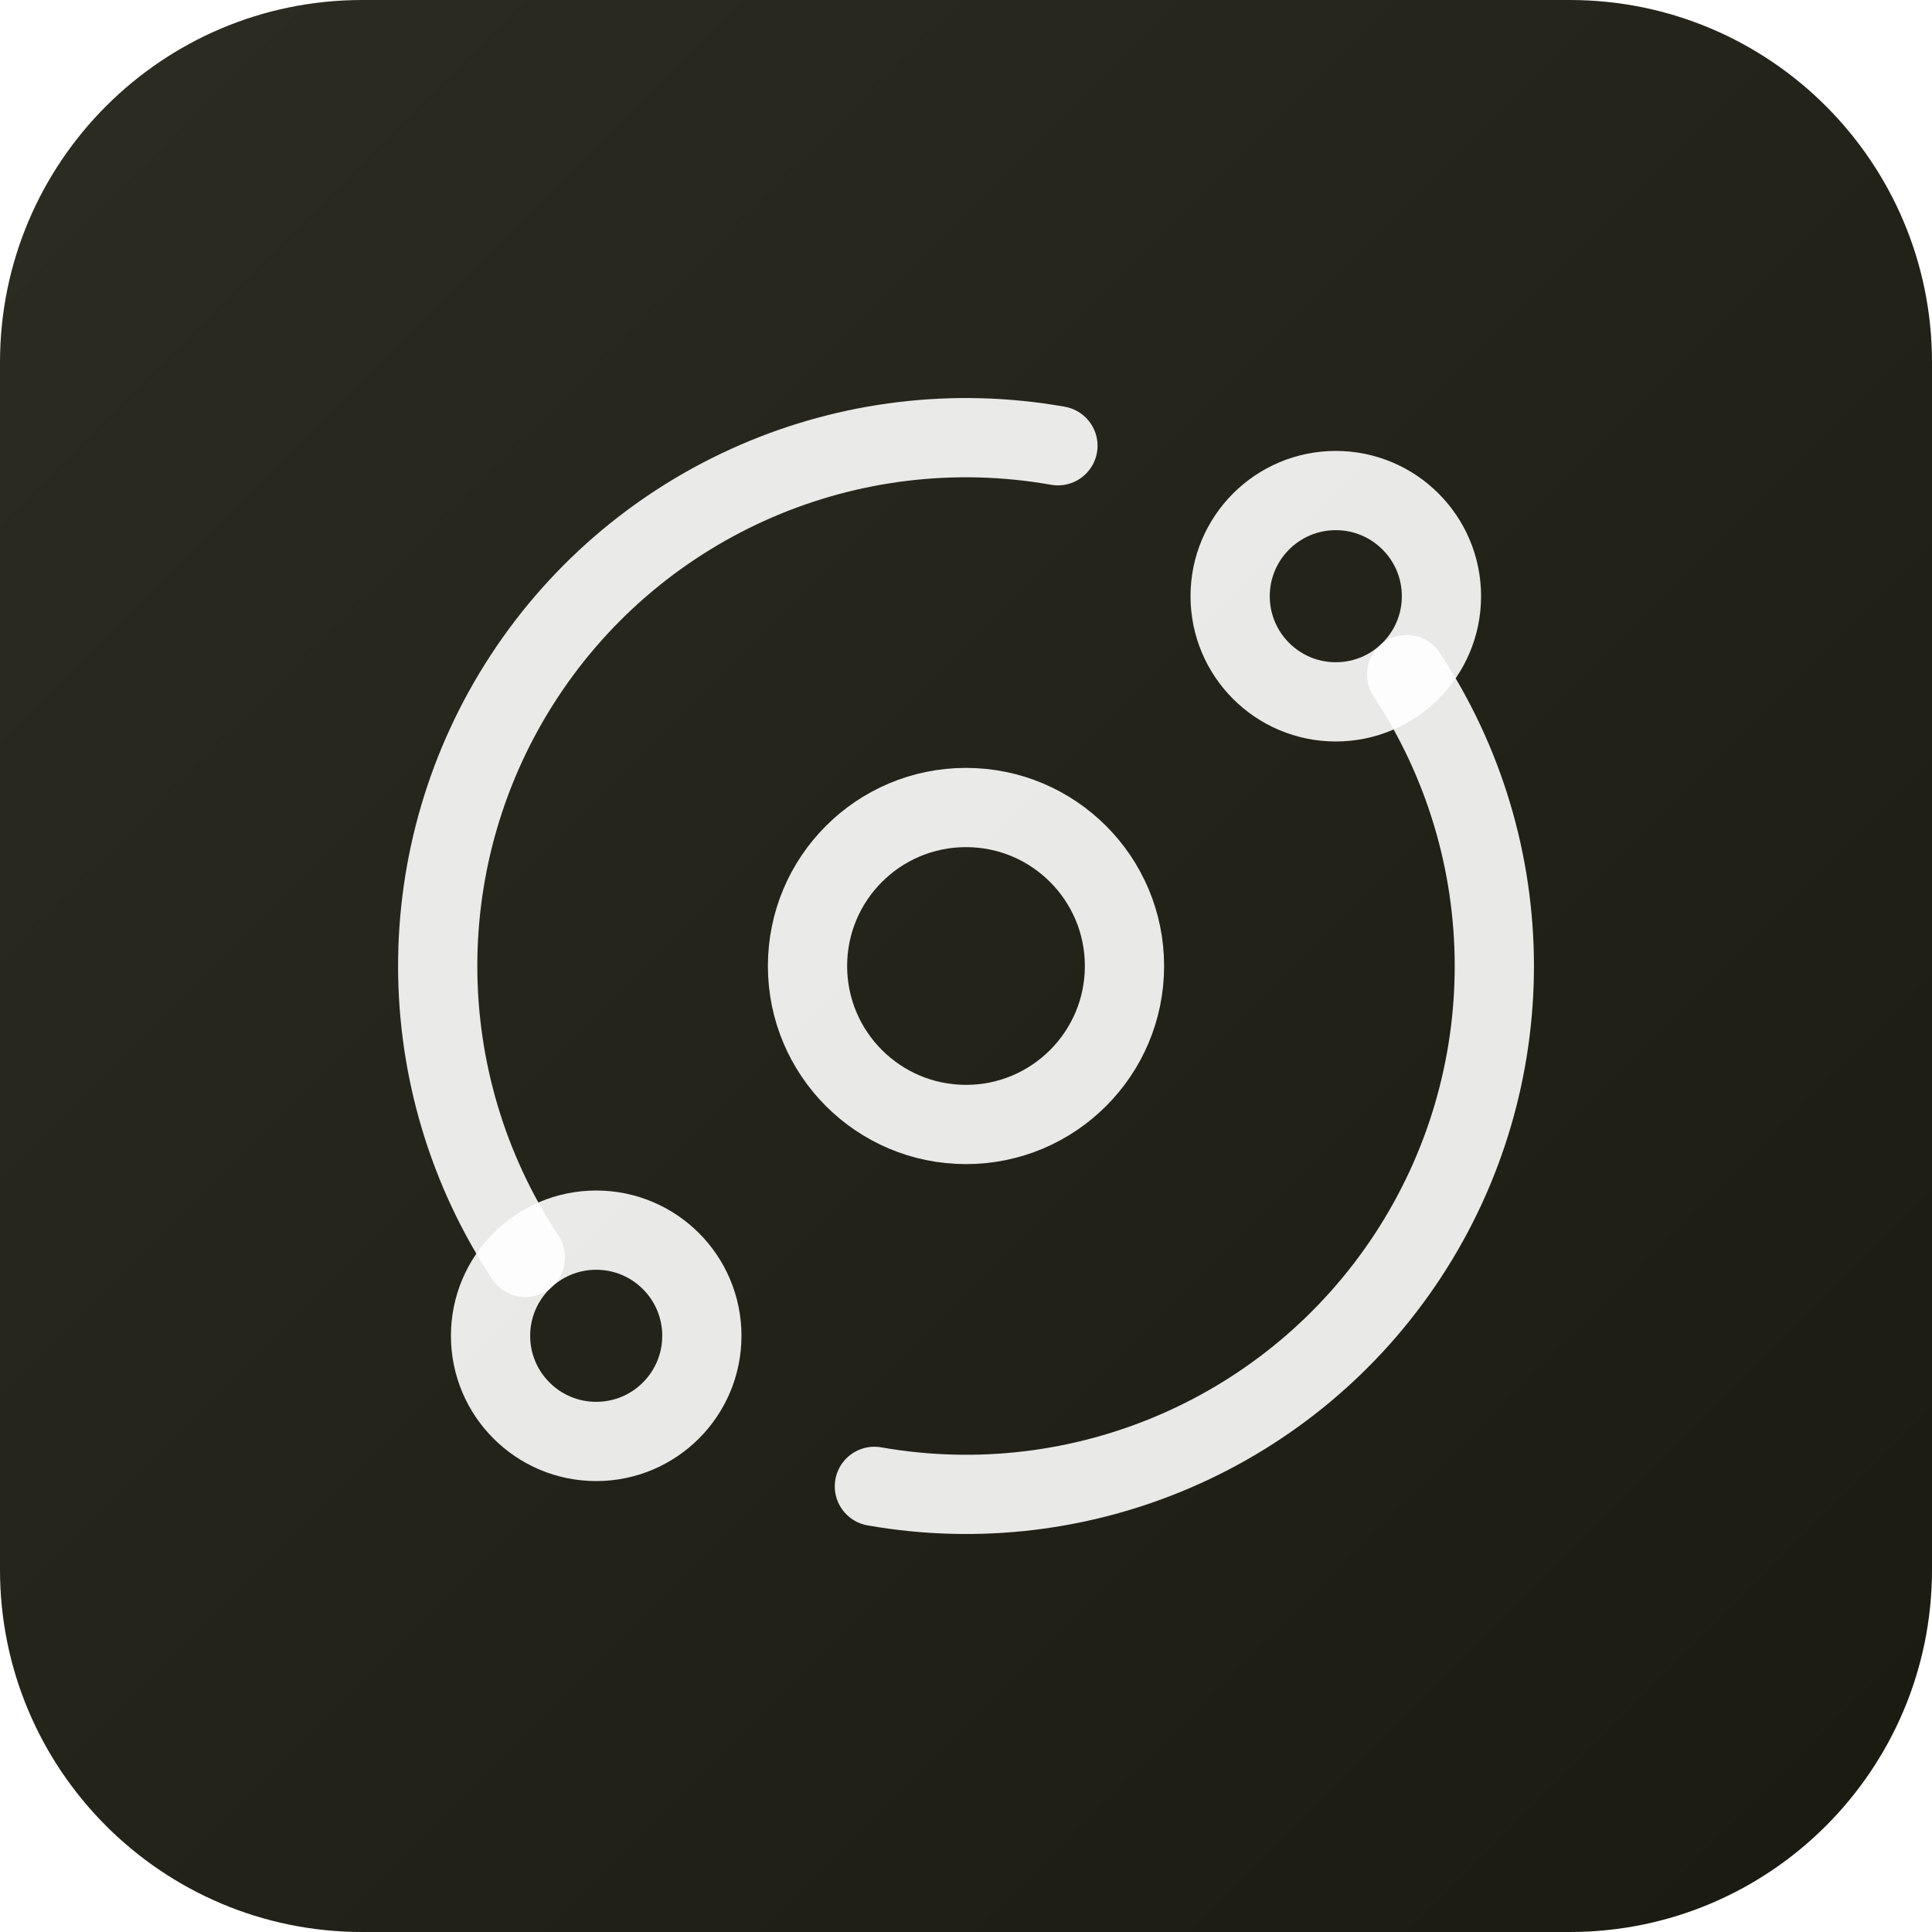
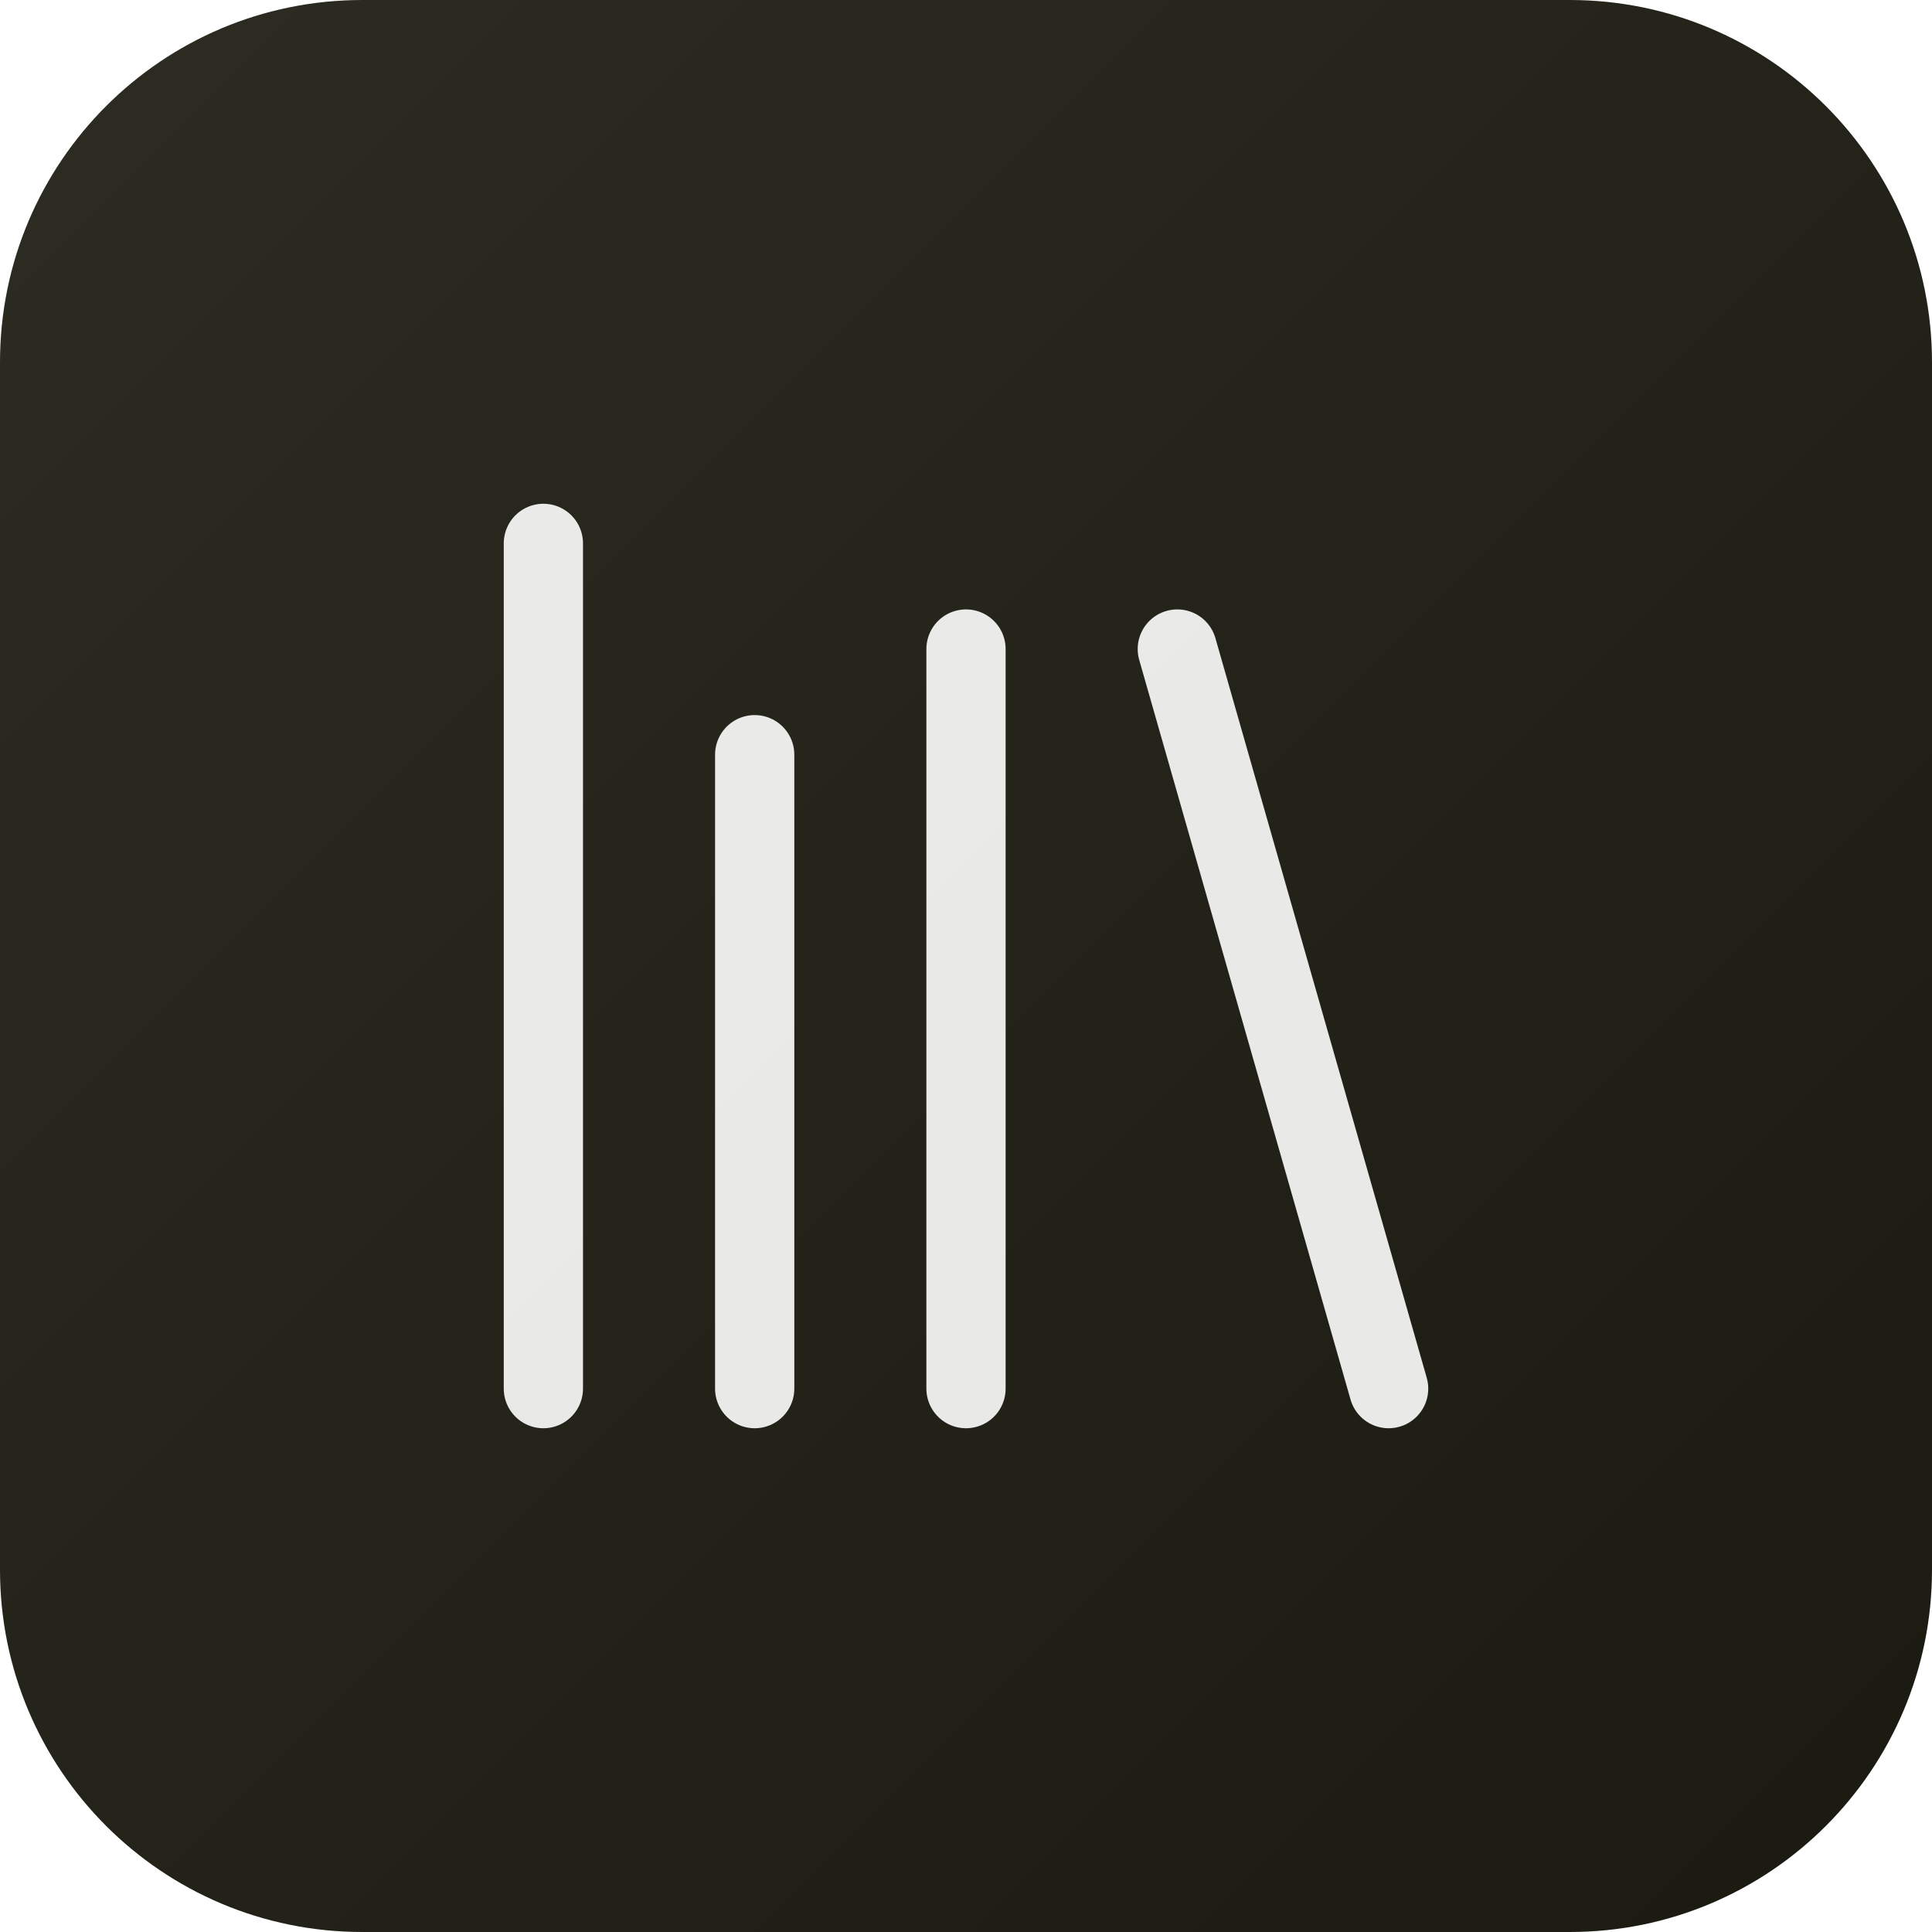
<svg xmlns="http://www.w3.org/2000/svg" viewBox="0 0 512 512" width="512" height="512">
  <defs>
    <linearGradient id="bg" x1="0%" y1="0%" x2="100%" y2="100%">
      <stop offset="0%" stop-color="#2c2c22" />
      <stop offset="100%" stop-color="#1a1a10" />
    </linearGradient>
  </defs>
  <rect width="512" height="512" rx="96" fill="url(#bg)" />
  <g transform="translate(88, 88) scale(14)" fill="none" stroke="rgba(255,255,255,0.9)" stroke-width="1.5" stroke-linecap="round" stroke-linejoin="round">
-     <path d="M20.341 6.484A10 10 0 0 1 10.266 21.85" />
-     <path d="M3.659 17.516A10 10 0 0 1 13.74 2.152" />
-     <circle cx="12" cy="12" r="3" />
-     <circle cx="19" cy="5" r="2" />
-     <circle cx="5" cy="19" r="2" />
+     <path d="m16 6 4 14" />
+     <path d="M12 6v14" />
+     <path d="M8 8v12" />
+     <path d="M4 4v16" />
  </g>
</svg>
